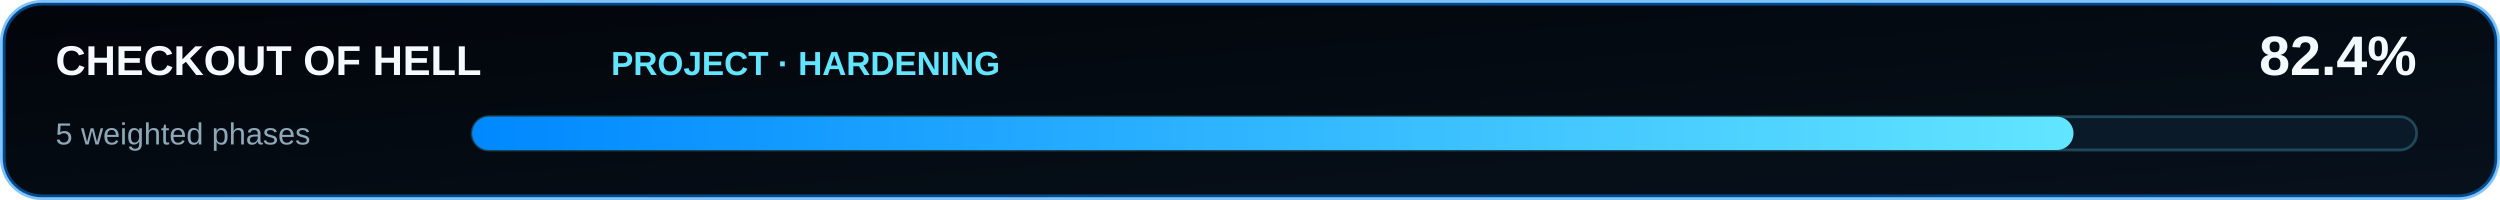
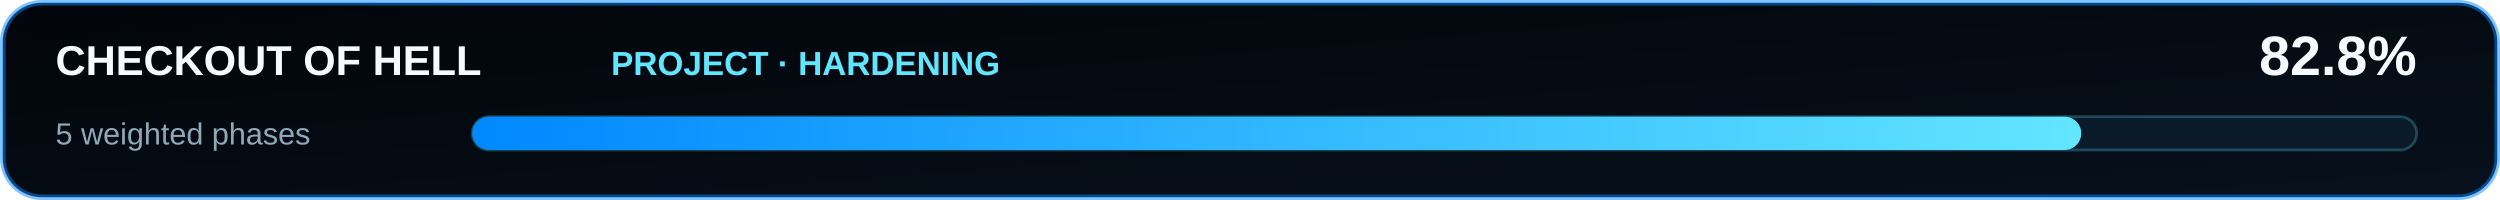
<svg xmlns="http://www.w3.org/2000/svg" width="900" height="72" viewBox="0 0 900 72" role="img" aria-labelledby="title desc">
  <defs>
    <linearGradient id="bg" x1="0" y1="0" x2="1" y2="1">
      <stop offset="0" stop-color="#02050A" />
      <stop offset="1" stop-color="#07111C" />
    </linearGradient>
    <linearGradient id="progressGradient" x1="0" y1="0" x2="1" y2="0">
      <stop offset="0" stop-color="#0088FF" />
      <stop offset="1" stop-color="#62E5FF" />
    </linearGradient>
    <clipPath id="trackClip">
      <rect x="170" y="42" width="700" height="12" rx="6" />
    </clipPath>
  </defs>
  <rect x="1" y="1" width="898" height="70" rx="14" fill="url(#bg)" stroke="#0088FF" stroke-opacity="0.5" stroke-width="2" />
  <text x="20" y="27" fill="#F4FAFF" font-family="Segoe UI,Arial,sans-serif" font-size="15" font-weight="700">CHECKOUT OF HELL</text>
  <text x="220" y="27" fill="#62E5FF" font-family="Segoe UI,Arial,sans-serif" font-size="12" font-weight="700">PROJECT · HARDENING</text>
-   <text x="870" y="27" text-anchor="end" fill="#F4FAFF" font-family="Segoe UI,Arial,sans-serif" font-size="20" font-weight="800">82.4%</text>
+   <text x="870" y="27" text-anchor="end" fill="#F4FAFF" font-family="Segoe UI,Arial,sans-serif" font-size="20" font-weight="800">82.8%</text>
  <text x="20" y="52" fill="#8DA8B8" font-family="Segoe UI,Arial,sans-serif" font-size="11">5 weighted phases</text>
  <rect id="progress-track" x="170" y="42" width="700" height="12" rx="6" fill="#0A1A29" stroke="#62E5FF" stroke-opacity="0.25" />
-   <rect id="progress-fill" x="170" y="42" width="576.45" height="12" rx="6" fill="url(#progressGradient)" clip-path="url(#trackClip)" />
+   <rect id="progress-fill" x="170" y="42" width="579.25" height="12" rx="6" fill="url(#progressGradient)" clip-path="url(#trackClip)" />
</svg>
